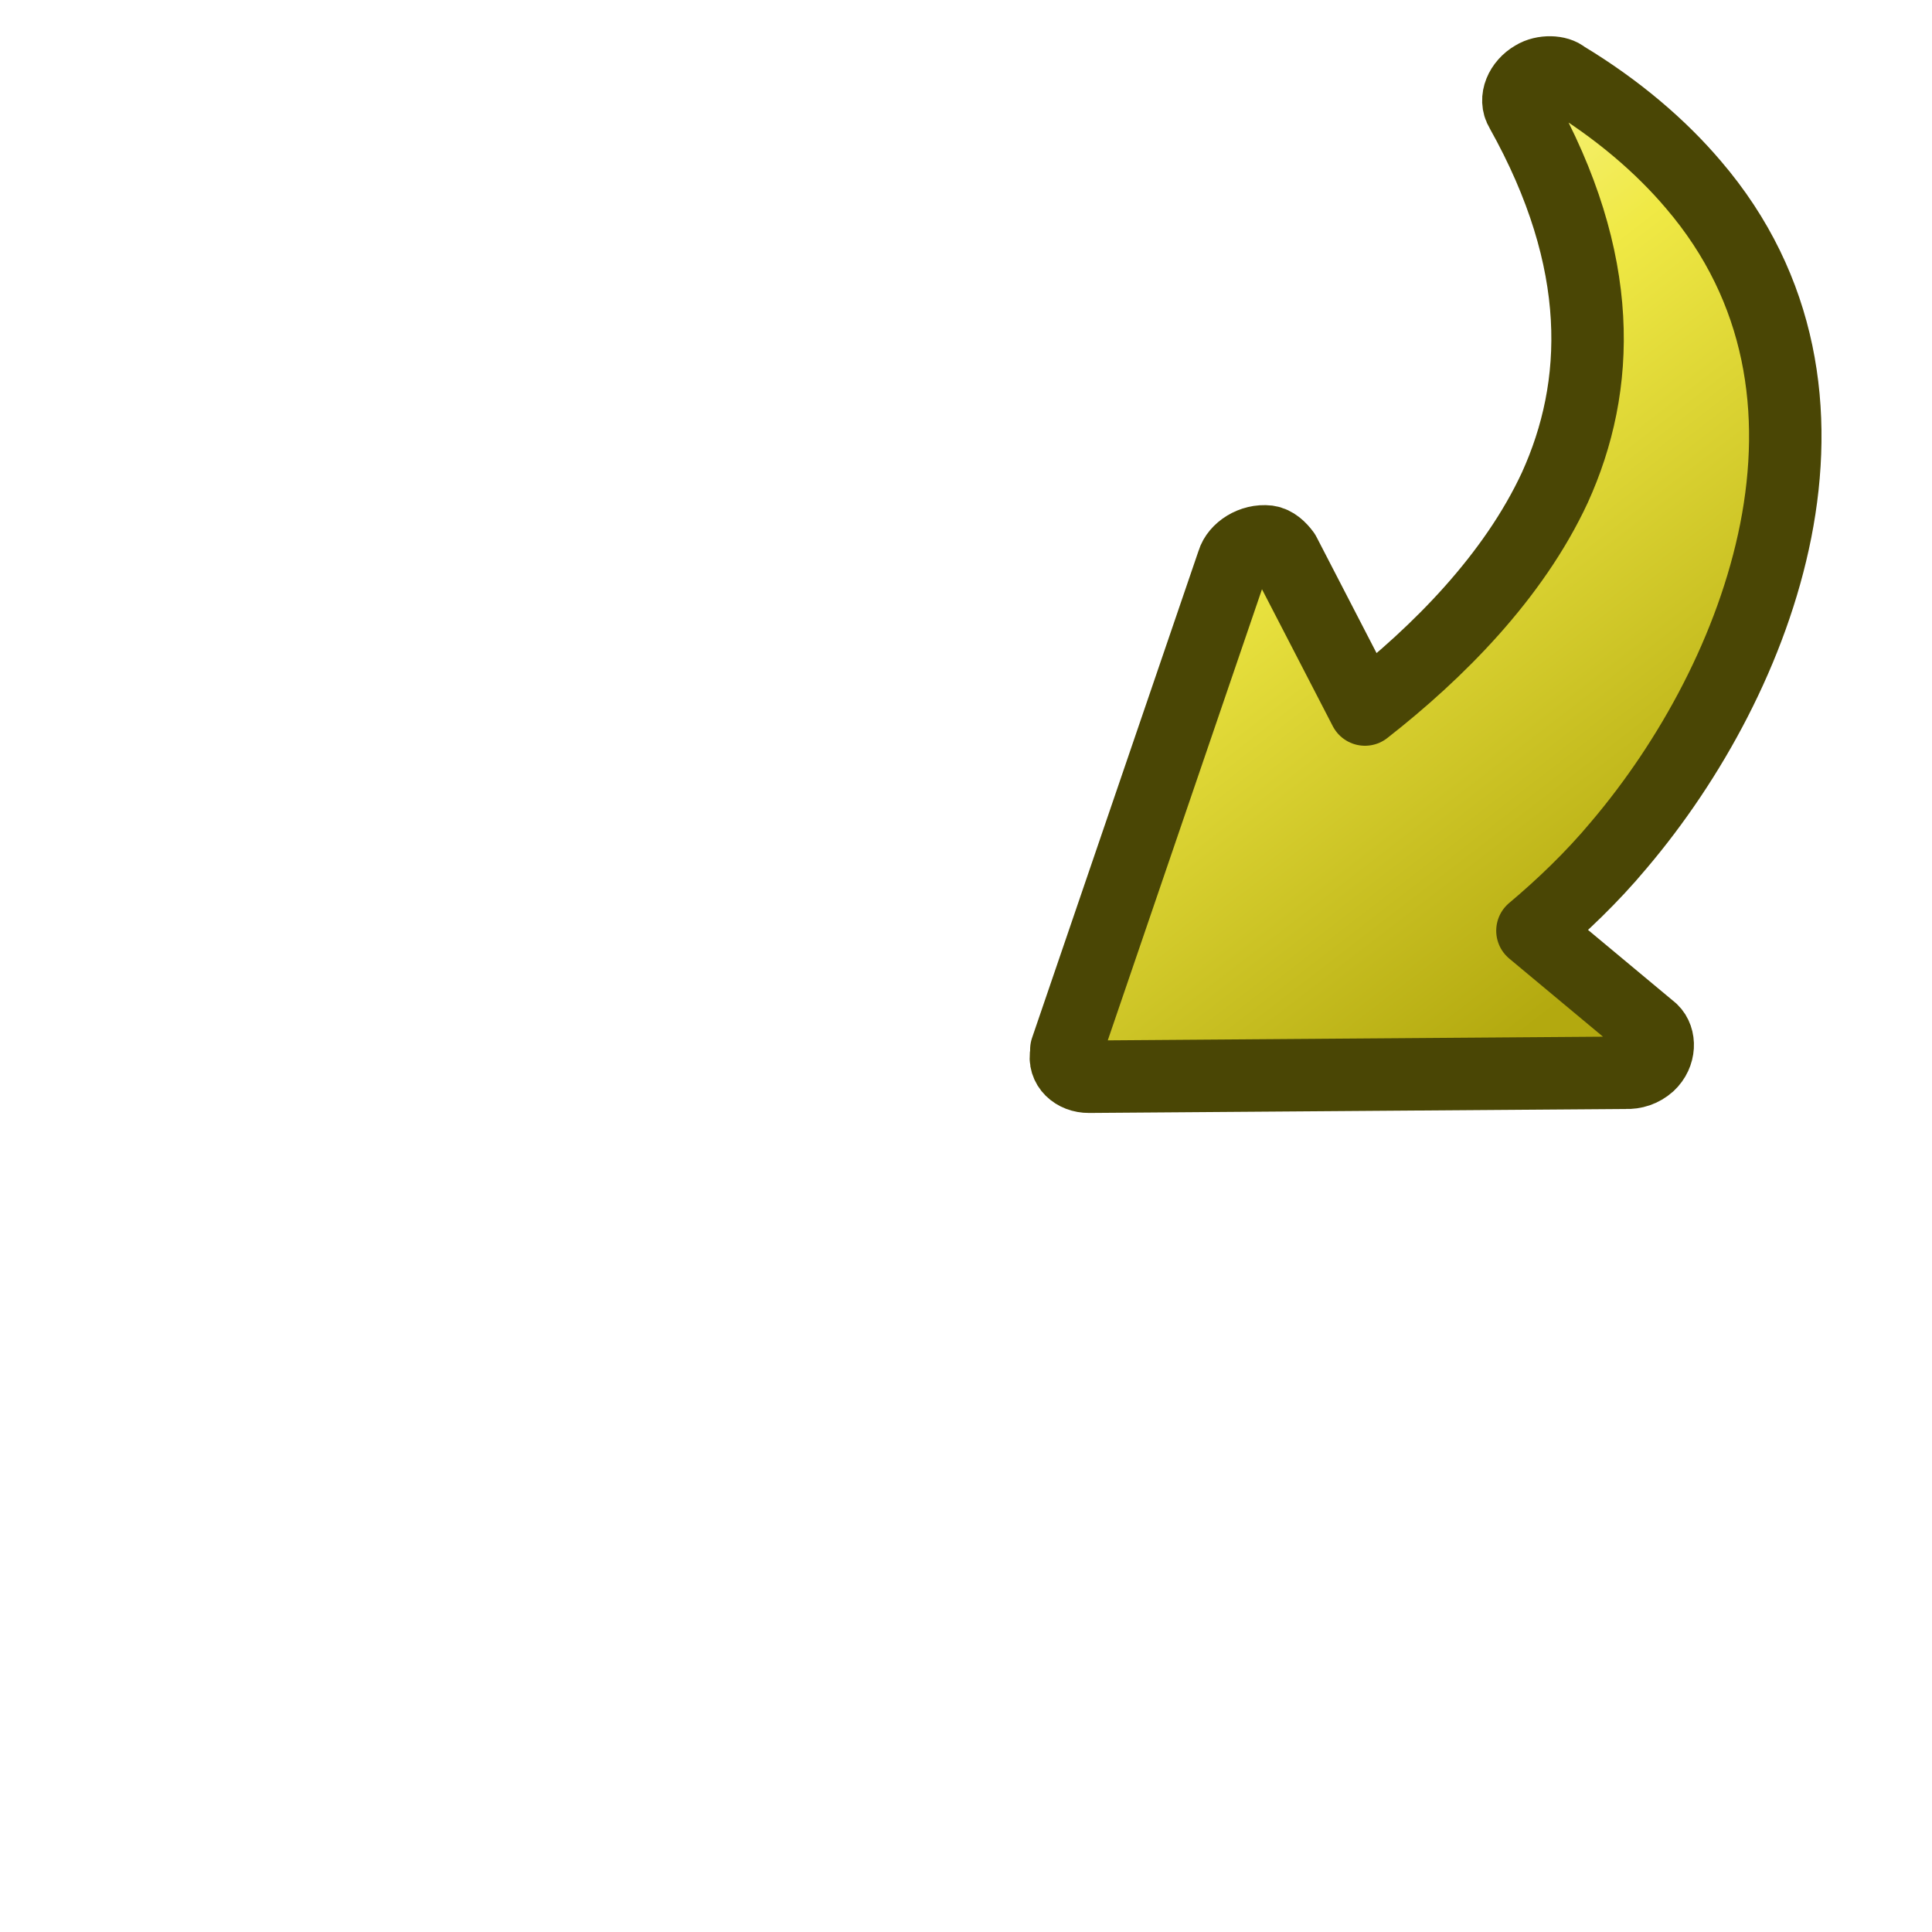
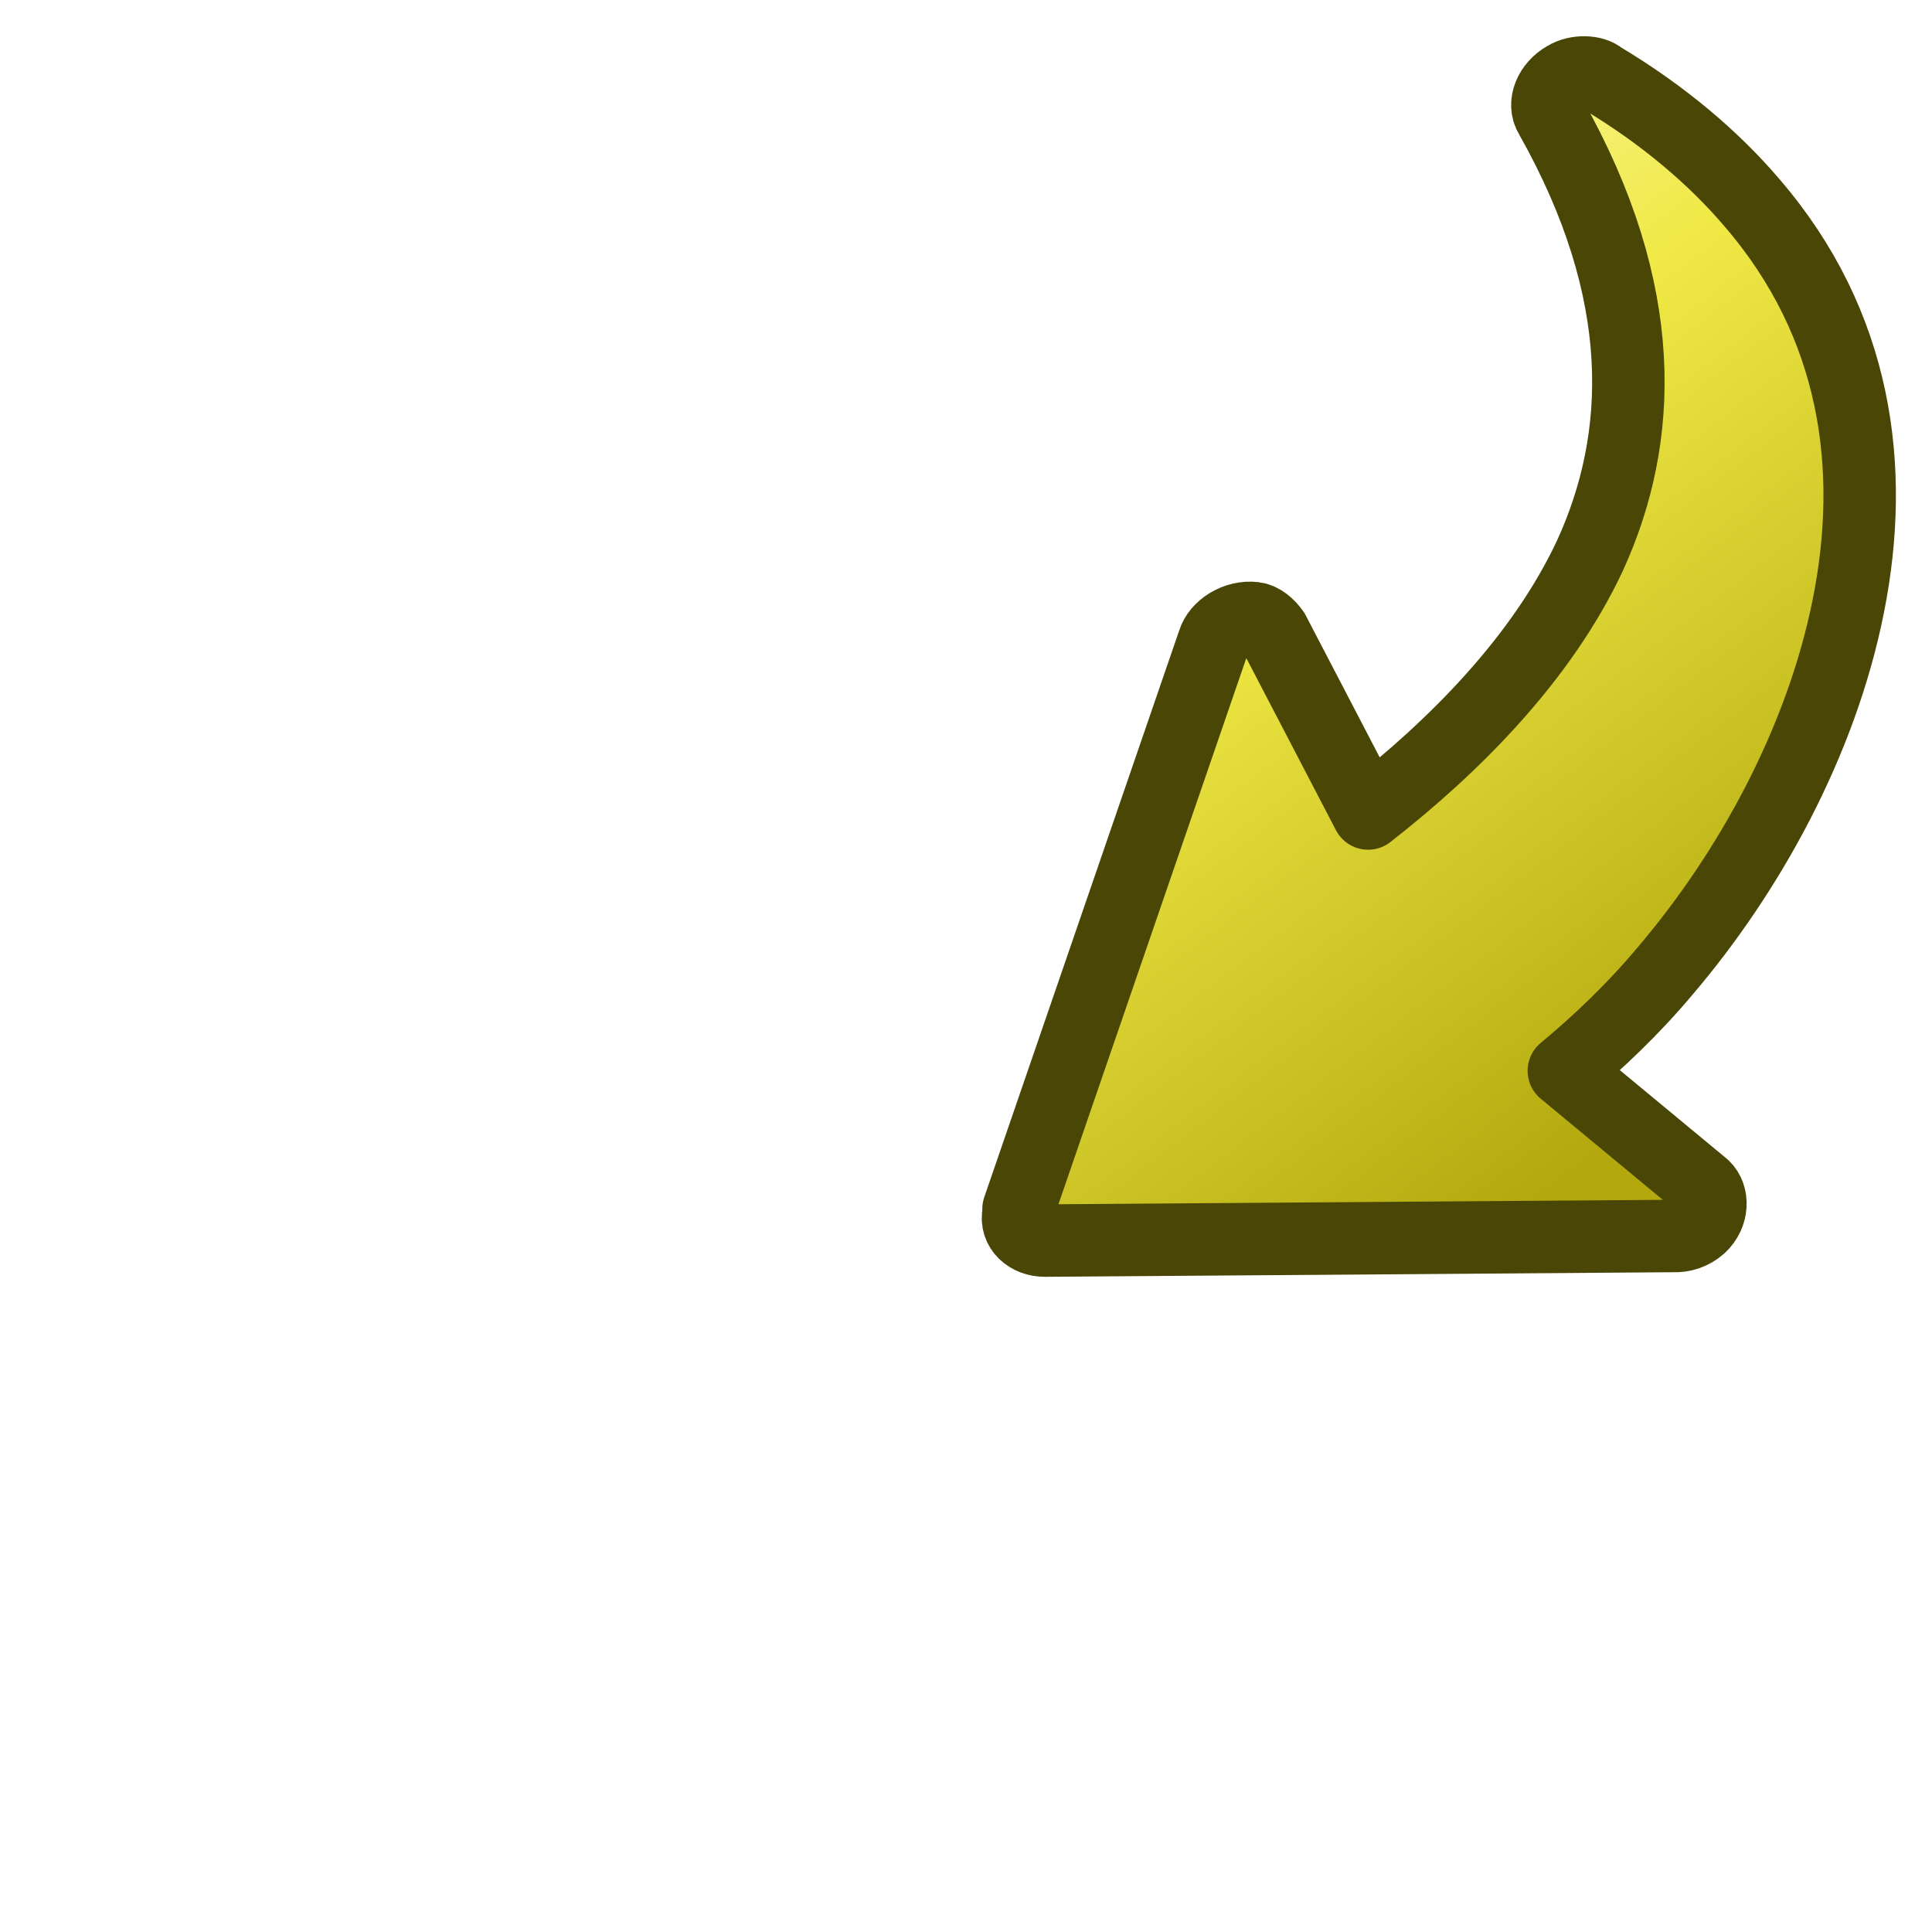
<svg xmlns="http://www.w3.org/2000/svg" viewBox="0 0 16 16">
  <defs>
    <linearGradient id="arr_kad_firewalled" x1="0" y1="0" x2="0.55" y2="1">
      <stop offset="0" stop-color="#ffffd9" />
      <stop offset="0.45" stop-color="#f0e945" />
      <stop offset="1" stop-color="#b3a90f" />
    </linearGradient>
  </defs>
-   <path d="M 11.304 5.876 L 10.636 4.584 C 10.6 4.535 10.553 4.492 10.5 4.485 C 10.371 4.47 10.241 4.554 10.211 4.655 L 8.831 8.692 L 8.831 8.722 C 8.806 8.833 8.901 8.918 9.018 8.917 L 13.465 8.884 C 13.532 8.887 13.6 8.866 13.656 8.816 C 13.748 8.73 13.748 8.597 13.681 8.533 L 12.691 7.708 C 12.929 7.508 13.183 7.267 13.408 6.997 C 13.999 6.3 14.513 5.37 14.706 4.395 C 14.898 3.42 14.766 2.395 14.023 1.528 C 13.754 1.211 13.395 0.902 12.952 0.635 C 12.905 0.592 12.782 0.585 12.702 0.635 C 12.597 0.695 12.54 0.82 12.597 0.913 C 13.3 2.167 13.256 3.202 12.877 4.037 C 12.534 4.776 11.909 5.403 11.304 5.876 Z" fill="url(#arr_kad_firewalled)" stroke="#4a4605" stroke-width="0.6" stroke-linejoin="round" />
+   <path d="M 11.33 6.737 L 10.547 5.234 C 10.506 5.177 10.45 5.127 10.388 5.119 C 10.237 5.101 10.085 5.199 10.05 5.317 L 8.435 10.012 L 8.435 10.048 C 8.406 10.177 8.518 10.275 8.654 10.274 L 13.857 10.236 C 13.935 10.24 14.015 10.215 14.08 10.157 C 14.188 10.056 14.188 9.902 14.109 9.827 L 12.951 8.868 C 13.231 8.636 13.527 8.355 13.79 8.041 C 14.481 7.23 15.083 6.148 15.308 5.014 C 15.534 3.88 15.379 2.688 14.509 1.679 C 14.195 1.31 13.775 0.951 13.256 0.641 C 13.201 0.591 13.058 0.582 12.964 0.641 C 12.841 0.71 12.774 0.856 12.841 0.964 C 13.664 2.422 13.612 3.627 13.169 4.598 C 12.768 5.457 12.036 6.186 11.33 6.737 Z" fill="url(#arr_kad_firewalled)" stroke="#4a4605" stroke-width="0.6" stroke-linejoin="round" />
</svg>
